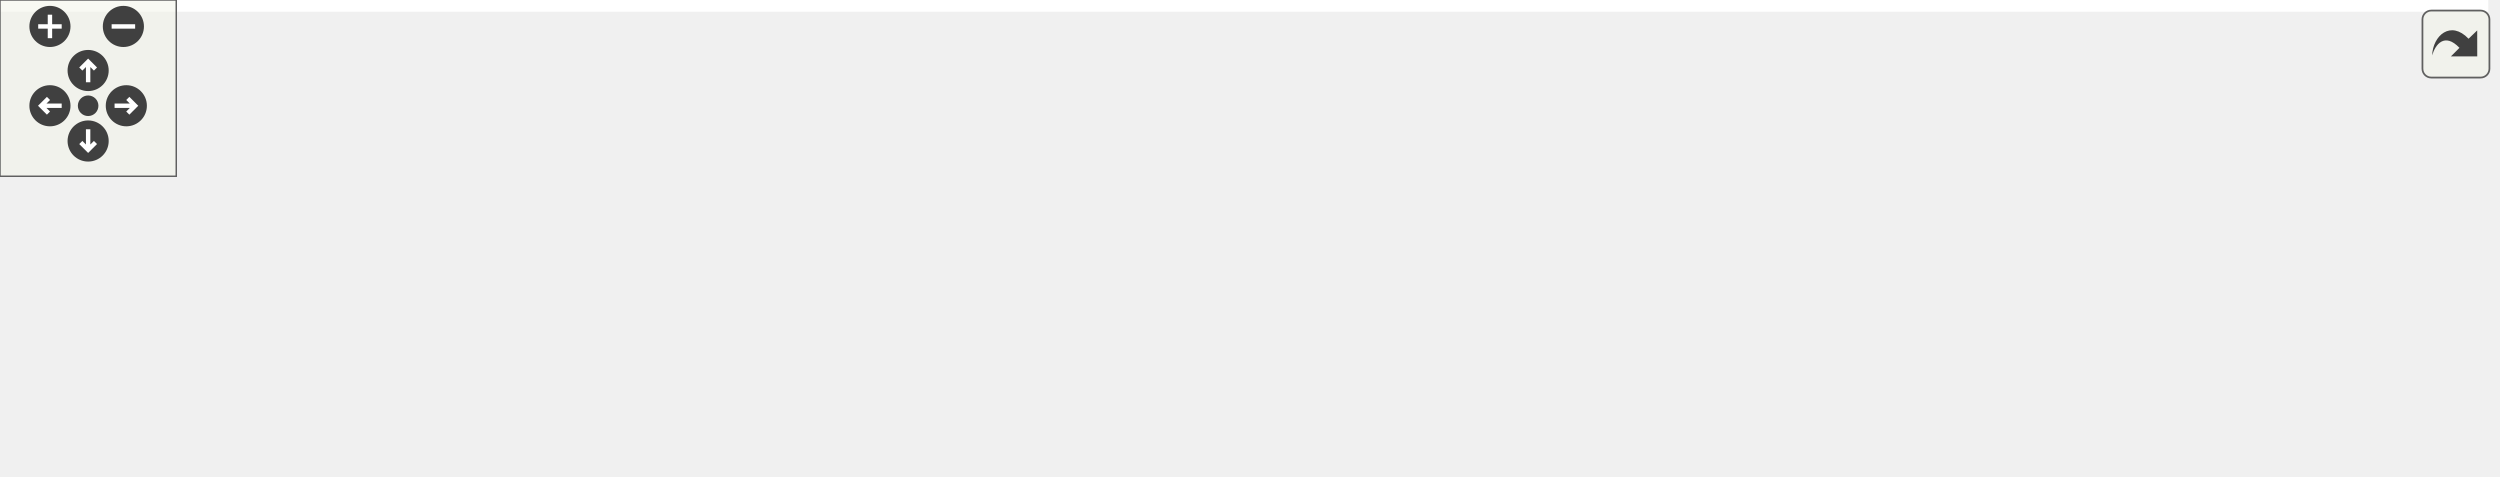
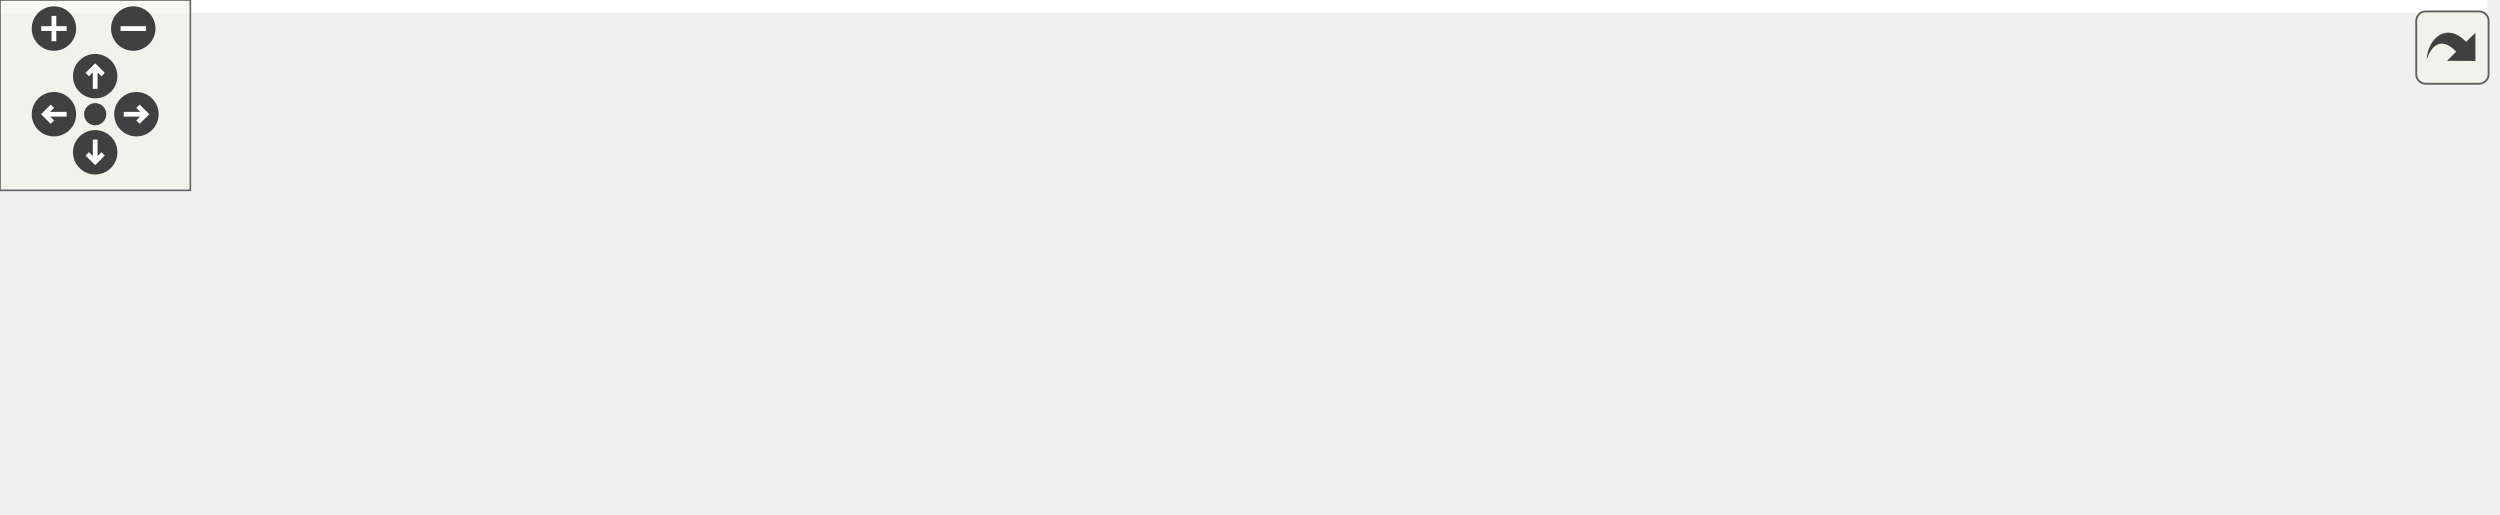
<svg xmlns="http://www.w3.org/2000/svg" xmlns:xlink="http://www.w3.org/1999/xlink" id="main" version="1.1" xml:space="preserve">
  <style type="text/css">
.edge:hover path { stroke: red; }
.edge:hover polygon { stroke: red; fill: red; }
</style>
  <defs>
    <circle id="rim" cx="0" cy="0" r="7" />
    <circle id="rim2" cx="0" cy="0" r="3.5" />
    <g id="zoomPlus">
      <use xlink:href="#rim" fill="#404040">
        <set attributeName="fill" to="#808080" begin="zoomplus.mouseover" end="zoomplus.mouseout" />
      </use>
      <path d="M-4,0h8M0,-4v8" fill="none" stroke="white" stroke-width="1.5" pointer-events="none" />
    </g>
    <g id="zoomMin">
      <use xlink:href="#rim" fill="#404040">
        <set attributeName="fill" to="#808080" begin="zoomminus.mouseover" end="zoomminus.mouseout" />
      </use>
      <path d="M-4,0h8" fill="none" stroke="white" stroke-width="1.5" pointer-events="none" />
    </g>
    <g id="dirArrow">
      <path fill="none" stroke="white" stroke-width="1.5" d="M0,-3.0v7 M-2.5,-0.5L0,-3.0L2.5,-0.5" />
    </g>
    <g id="resetDef">
      <use xlink:href="#rim2" fill="#404040">
        <set attributeName="fill" to="#808080" begin="reset.mouseover" end="reset.mouseout" />
      </use>
    </g>
  </defs>
  <svg id="graph" class="graph">
    <g id="viewport">
-       <polygon fill="white" stroke="none" points="-4,4 -4,-102 847,-102 847,4 -4,4" />
+       <polygon fill="white" stroke="none" points="-4,4 -4,-102 784,-102 784,4 -4,4" />
      <g id="node1" class="node">
-         <polygon fill="#bfbfbf" stroke="black" points="218.5,-67.5 218.5,-97.5 343.5,-97.5 343.5,-67.5 218.5,-67.5" />
-         <text text-anchor="start" x="226.5" y="-85.5" font-family="Helvetica,sans-Serif" font-size="10.00">/home/jc/hull_abstraction</text>
-         <text text-anchor="middle" x="281" y="-74.5" font-family="Helvetica,sans-Serif" font-size="10.00">/prototype/src/main.cpp</text>
+         <polygon fill="#bfbfbf" stroke="black" points="204.5,-67.5 204.5,-97.5 329.5,-97.5 329.5,-67.5 204.5,-67.5" />
+         <text text-anchor="start" x="212.5" y="-85.5" font-family="Helvetica,sans-Serif" font-size="10.00">/home/jc/hull_abstraction</text>
+         <text text-anchor="middle" x="267" y="-74.5" font-family="Helvetica,sans-Serif" font-size="10.00">/prototype/src/main.cpp</text>
      </g>
      <g id="node2" class="node">
        <polygon fill="white" stroke="#bfbfbf" points="0,-6 0,-25 54,-25 54,-6 0,-6" />
        <text text-anchor="middle" x="27" y="-13" font-family="Helvetica,sans-Serif" font-size="10.00">iostream</text>
      </g>
      <g id="edge1" class="edge">
-         <path fill="none" stroke="midnightblue" d="M218.29,-69.667C174.348,-60.723 114.504,-47.23 63,-31 60.723,-30.282 58.386,-29.486 56.05,-28.645" />
-         <polygon fill="midnightblue" stroke="midnightblue" points="57.196,-25.336 46.605,-25.037 54.698,-31.875 57.196,-25.336" />
+         <path fill="none" stroke="midnightblue" d="M204.316,-68.376C163.632,-59.273 109.692,-46.1 63,-31 60.864,-30.309 58.675,-29.553 56.482,-28.759" />
+         <polygon fill="midnightblue" stroke="midnightblue" points="57.59,-25.436 47,-25.134 55.09,-31.974 57.59,-25.436" />
      </g>
      <g id="node3" class="node">
        <polygon fill="white" stroke="#bfbfbf" points="72.5,-6 72.5,-25 113.5,-25 113.5,-6 72.5,-6" />
        <text text-anchor="middle" x="93" y="-13" font-family="Helvetica,sans-Serif" font-size="10.00">string</text>
      </g>
      <g id="edge2" class="edge">
-         <path fill="none" stroke="midnightblue" d="M230.907,-67.457C199.518,-58.177 158.438,-45.146 123,-31 121.623,-30.451 120.222,-29.866 118.814,-29.258" />
-         <polygon fill="midnightblue" stroke="midnightblue" points="120.181,-26.035 109.632,-25.053 117.266,-32.399 120.181,-26.035" />
+         <path fill="none" stroke="midnightblue" d="M222.016,-67.488C193.094,-58.075 154.909,-44.89 122,-31 120.804,-30.495 119.588,-29.964 118.366,-29.414" />
+         <polygon fill="midnightblue" stroke="midnightblue" points="119.62,-26.135 109.086,-25.002 116.615,-32.457 119.62,-26.135" />
      </g>
      <g id="node4" class="node">
-         <polygon fill="white" stroke="#bfbfbf" points="132,-6 132,-25 176,-25 176,-6 132,-6" />
-         <text text-anchor="middle" x="154" y="-13" font-family="Helvetica,sans-Serif" font-size="10.00">time.h</text>
+         <polygon fill="white" stroke="#bfbfbf" points="131.5,-6 131.5,-25 208.5,-25 208.5,-6 131.5,-6" />
+         <text text-anchor="middle" x="170" y="-13" font-family="Helvetica,sans-Serif" font-size="10.00">pcl/io/ply_io.h</text>
      </g>
      <g id="edge3" class="edge">
-         <path fill="none" stroke="midnightblue" d="M253.443,-67.396C231.554,-56.193 201.168,-40.641 179.762,-29.685" />
-         <polygon fill="midnightblue" stroke="midnightblue" points="181.118,-26.448 170.621,-25.007 177.929,-32.679 181.118,-26.448" />
+         <path fill="none" stroke="midnightblue" d="M245.952,-67.396C229.686,-56.496 207.276,-41.479 191.017,-30.584" />
+         <polygon fill="midnightblue" stroke="midnightblue" points="192.951,-27.666 182.695,-25.007 189.054,-33.481 192.951,-27.666" />
      </g>
      <g id="node5" class="node">
-         <polygon fill="white" stroke="#bfbfbf" points="194.5,-6 194.5,-25 271.5,-25 271.5,-6 194.5,-6" />
-         <text text-anchor="middle" x="233" y="-13" font-family="Helvetica,sans-Serif" font-size="10.00">pcl/io/ply_io.h</text>
+         <polygon fill="white" stroke="#bfbfbf" points="227,-6 227,-25 307,-25 307,-6 227,-6" />
+         <text text-anchor="middle" x="267" y="-13" font-family="Helvetica,sans-Serif" font-size="10.00">pcl/io/pcd_io.h</text>
      </g>
      <g id="edge4" class="edge">
-         <path fill="none" stroke="midnightblue" d="M270.585,-67.396C263.175,-57.361 253.188,-43.838 245.372,-33.254" />
-         <polygon fill="midnightblue" stroke="midnightblue" points="248.177,-31.16 239.421,-25.195 242.546,-35.318 248.177,-31.16" />
+         <path fill="none" stroke="midnightblue" d="M267,-67.396C267,-58.064 267,-45.714 267,-35.517" />
+         <polygon fill="midnightblue" stroke="midnightblue" points="270.5,-35.194 267,-25.195 263.5,-35.195 270.5,-35.194" />
      </g>
      <g id="node6" class="node">
-         <polygon fill="white" stroke="#bfbfbf" points="290,-6 290,-25 370,-25 370,-6 290,-6" />
-         <text text-anchor="middle" x="330" y="-13" font-family="Helvetica,sans-Serif" font-size="10.00">pcl/io/pcd_io.h</text>
+         <polygon fill="white" stroke="#bfbfbf" points="325.5,-0.5 325.5,-30.5 438.5,-30.5 438.5,-0.5 325.5,-0.5" />
+         <text text-anchor="start" x="333.5" y="-18.5" font-family="Helvetica,sans-Serif" font-size="10.00">pcl/visualization/cloud</text>
+         <text text-anchor="middle" x="382" y="-7.5" font-family="Helvetica,sans-Serif" font-size="10.00">_viewer.h</text>
      </g>
      <g id="edge5" class="edge">
-         <path fill="none" stroke="midnightblue" d="M291.632,-67.396C299.197,-57.361 309.391,-43.838 317.37,-33.254" />
-         <polygon fill="midnightblue" stroke="midnightblue" points="320.221,-35.287 323.446,-25.195 314.631,-31.073 320.221,-35.287" />
+         <path fill="none" stroke="midnightblue" d="M291.953,-67.396C308.379,-58.112 330.089,-45.841 348.076,-35.674" />
+         <polygon fill="midnightblue" stroke="midnightblue" points="350.112,-38.544 357.095,-30.576 346.668,-32.45 350.112,-38.544" />
      </g>
      <g id="node7" class="node">
-         <polygon fill="white" stroke="#bfbfbf" points="388.5,-0.5 388.5,-30.5 501.5,-30.5 501.5,-0.5 388.5,-0.5" />
-         <text text-anchor="start" x="396.5" y="-18.5" font-family="Helvetica,sans-Serif" font-size="10.00">pcl/visualization/cloud</text>
-         <text text-anchor="middle" x="445" y="-7.5" font-family="Helvetica,sans-Serif" font-size="10.00">_viewer.h</text>
+         <polygon fill="white" stroke="#bfbfbf" points="456.5,-6 456.5,-25 609.5,-25 609.5,-6 456.5,-6" />
+         <text text-anchor="middle" x="533" y="-13" font-family="Helvetica,sans-Serif" font-size="10.00">hull_abstraction/reconstructor.h</text>
      </g>
      <g id="edge6" class="edge">
-         <path fill="none" stroke="midnightblue" d="M316.586,-67.396C341.085,-57.686 373.827,-44.709 400.117,-34.289" />
-         <polygon fill="midnightblue" stroke="midnightblue" points="401.477,-37.515 409.484,-30.576 398.898,-31.007 401.477,-37.515" />
+         <path fill="none" stroke="midnightblue" d="M324.391,-67.476C373.519,-55.471 443.258,-38.429 488.318,-27.419" />
+         <polygon fill="midnightblue" stroke="midnightblue" points="489.215,-30.802 498.098,-25.029 487.553,-24.003 489.215,-30.802" />
      </g>
      <g id="node8" class="node">
-         <polygon fill="white" stroke="#bfbfbf" points="519.5,-6 519.5,-25 672.5,-25 672.5,-6 519.5,-6" />
-         <text text-anchor="middle" x="596" y="-13" font-family="Helvetica,sans-Serif" font-size="10.00">hull_abstraction/reconstructor.h</text>
+         <polygon fill="white" stroke="#bfbfbf" points="628,-6 628,-25 780,-25 780,-6 628,-6" />
+         <text text-anchor="middle" x="704" y="-13" font-family="Helvetica,sans-Serif" font-size="10.00">hull_abstraction/preprocessor.h</text>
      </g>
      <g id="edge7" class="edge">
-         <path fill="none" stroke="midnightblue" d="M343.61,-68.58C402.559,-56.416 489.782,-38.418 544.718,-27.082" />
-         <polygon fill="midnightblue" stroke="midnightblue" points="545.5,-30.494 554.586,-25.046 544.085,-23.639 545.5,-30.494" />
-       </g>
-       <g id="node9" class="node">
-         <polygon fill="white" stroke="#bfbfbf" points="691,-6 691,-25 843,-25 843,-6 691,-6" />
-         <text text-anchor="middle" x="767" y="-13" font-family="Helvetica,sans-Serif" font-size="10.00">hull_abstraction/preprocessor.h</text>
-       </g>
-       <g id="edge8" class="edge">
-         <path fill="none" stroke="midnightblue" d="M343.628,-74.471C422.636,-65.407 562.615,-48.692 682,-31 690.715,-29.709 699.915,-28.244 708.917,-26.756" />
-         <polygon fill="midnightblue" stroke="midnightblue" points="709.676,-30.177 718.959,-25.072 708.518,-23.274 709.676,-30.177" />
+         <path fill="none" stroke="midnightblue" d="M329.706,-73.014C400.163,-63.36 517.91,-46.871 619,-31 627.596,-29.65 636.671,-28.166 645.563,-26.678" />
+         <polygon fill="midnightblue" stroke="midnightblue" points="646.212,-30.118 655.491,-25.003 645.048,-23.216 646.212,-30.118" />
      </g>
    </g>
  </svg>
  <g id="navigator" transform="translate(0 0)" fill="#404254">
    <rect fill="#f2f5e9" fill-opacity="0.5" stroke="#606060" stroke-width=".5" x="0" y="0" width="60" height="60" />
    <use id="zoomplus" xlink:href="#zoomPlus" x="17" y="9" />
    <use id="zoomminus" xlink:href="#zoomMin" x="42" y="9" />
    <use id="reset" xlink:href="#resetDef" x="30" y="36" />
    <g id="arrowUp" xlink:href="#dirArrow" transform="translate(30 24)">
      <use xlink:href="#rim" fill="#404040">
        <set attributeName="fill" to="#808080" begin="arrowUp.mouseover" end="arrowUp.mouseout" />
      </use>
      <path fill="none" stroke="white" stroke-width="1.5" d="M0,-3.0v7 M-2.5,-0.5L0,-3.0L2.5,-0.5" />
    </g>
    <g id="arrowRight" xlink:href="#dirArrow" transform="rotate(90) translate(36 -43)">
      <use xlink:href="#rim" fill="#404040">
        <set attributeName="fill" to="#808080" begin="arrowRight.mouseover" end="arrowRight.mouseout" />
      </use>
      <path fill="none" stroke="white" stroke-width="1.5" d="M0,-3.0v7 M-2.5,-0.5L0,-3.0L2.5,-0.5" />
    </g>
    <g id="arrowDown" xlink:href="#dirArrow" transform="rotate(180) translate(-30 -48)">
      <use xlink:href="#rim" fill="#404040">
        <set attributeName="fill" to="#808080" begin="arrowDown.mouseover" end="arrowDown.mouseout" />
      </use>
      <path fill="none" stroke="white" stroke-width="1.5" d="M0,-3.0v7 M-2.5,-0.5L0,-3.0L2.5,-0.5" />
    </g>
    <g id="arrowLeft" xlink:href="#dirArrow" transform="rotate(270) translate(-36 17)">
      <use xlink:href="#rim" fill="#404040">
        <set attributeName="fill" to="#808080" begin="arrowLeft.mouseover" end="arrowLeft.mouseout" />
      </use>
      <path fill="none" stroke="white" stroke-width="1.5" d="M0,-3.0v7 M-2.5,-0.5L0,-3.0L2.5,-0.5" />
    </g>
  </g>
  <svg viewBox="0 0 15 15" width="100%" height="30px" preserveAspectRatio="xMaxYMin meet">
    <g id="arrow_out" transform="scale(0.3 0.3)">
      <a xlink:href="main_8cpp__incl_org.svg" target="_base">
        <rect id="button" ry="5" rx="5" y="6" x="6" height="38" width="38" fill="#f2f5e9" fill-opacity="0.5" stroke="#606060" stroke-width="1.0" />
        <path id="arrow" d="M 11.5,31.437 C 11.94,20.098 22.043,11.323 32.159,21.979 L 37.069,17.246 C 37.069,17.246 37.088,32 37.088,32 L 22.16,31.978 C 22.16,31.978 26.998,27.14 26.998,27.14 C 18.529,18.264 13.292,25.23 11.5,31.437 z" style="fill:#404040;" />
      </a>
    </g>
  </svg>
</svg>
